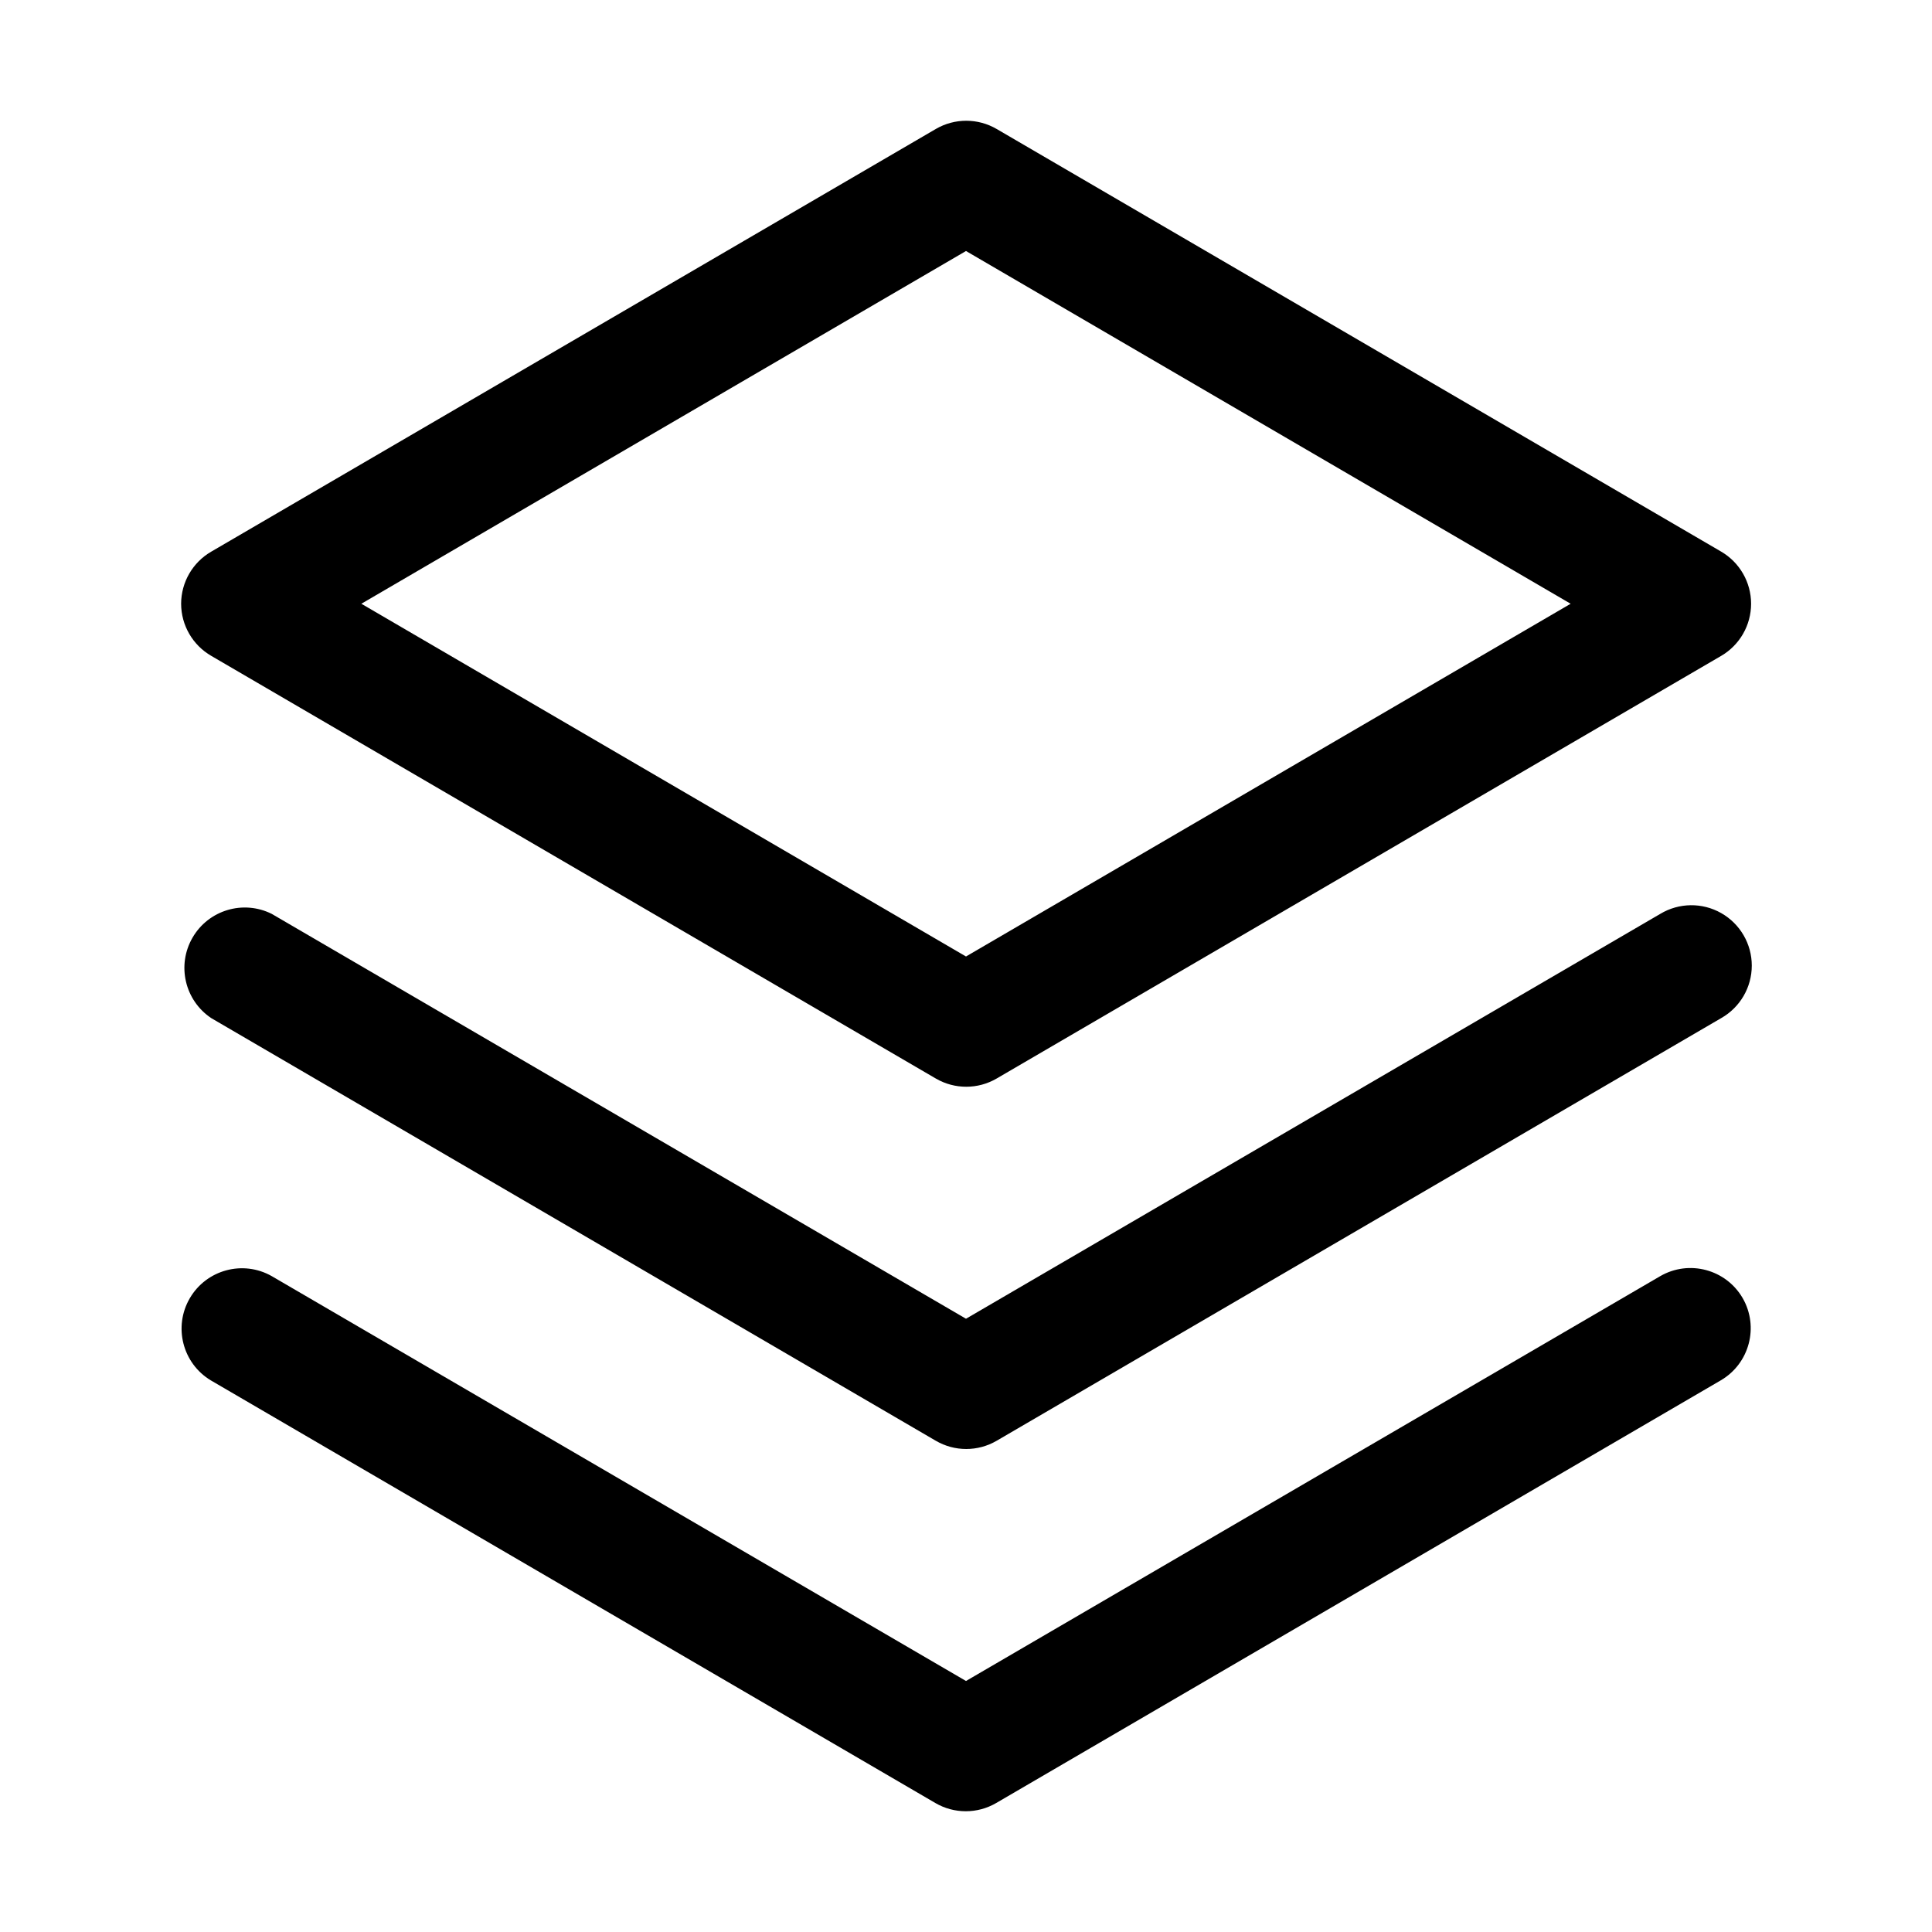
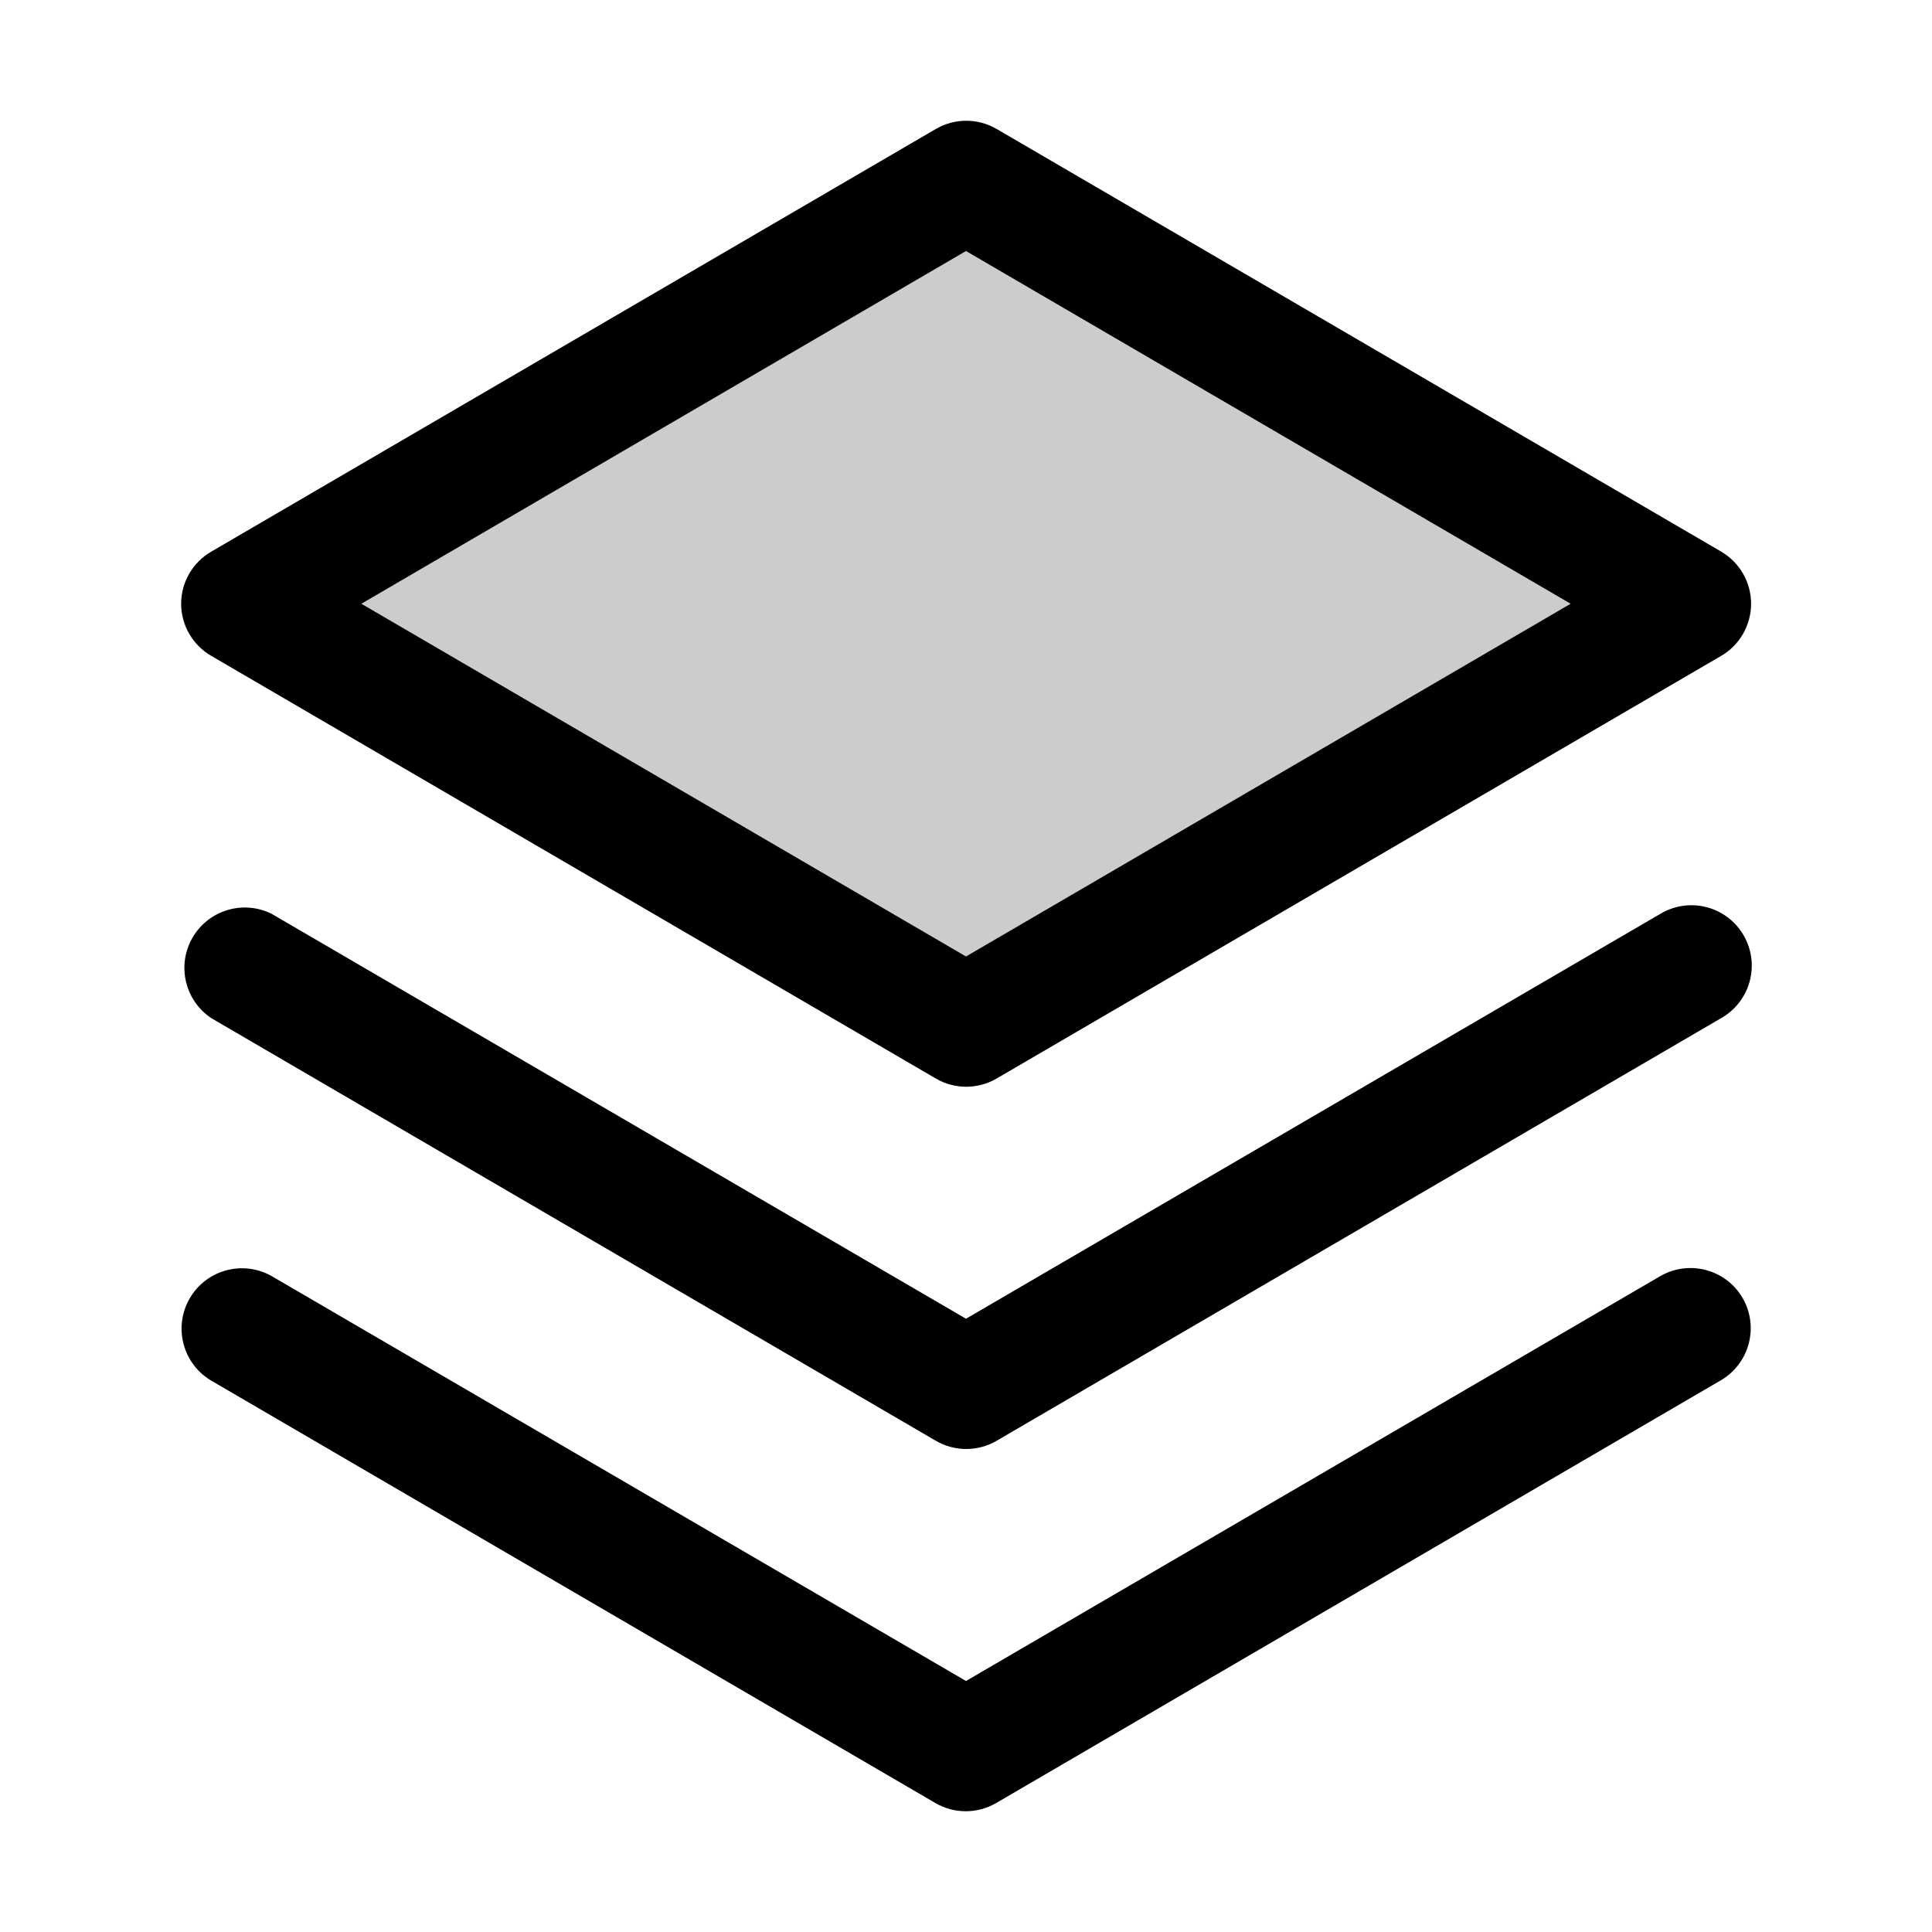
<svg xmlns="http://www.w3.org/2000/svg" viewBox="0 0 256 256" fill="currentColor">
+   <path d="M224,80l-96,56L32,80l96-56Z" opacity="0.2" />
  <path d="M230.91,172A8,8,0,0,1,228,182.91l-96,56a8,8,0,0,1-8.06,0l-96-56A8,8,0,0,1,36,169.09l92,53.65,92-53.65A8,8,0,0,1,230.91,172ZM220,121.09l-92,53.65L36,121.09A8,8,0,0,0,28,134.91l96,56a8,8,0,0,0,8.06,0l96-56A8,8,0,1,0,220,121.09ZM24,80a8,8,0,0,1,4-6.91l96-56a8,8,0,0,1,8.06,0l96,56a8,8,0,0,1,0,13.82l-96,56a8,8,0,0,1-8.06,0l-96-56A8,8,0,0,1,24,80Zm23.88,0L128,126.74,208.12,80,128,33.26Z" />
</svg>
